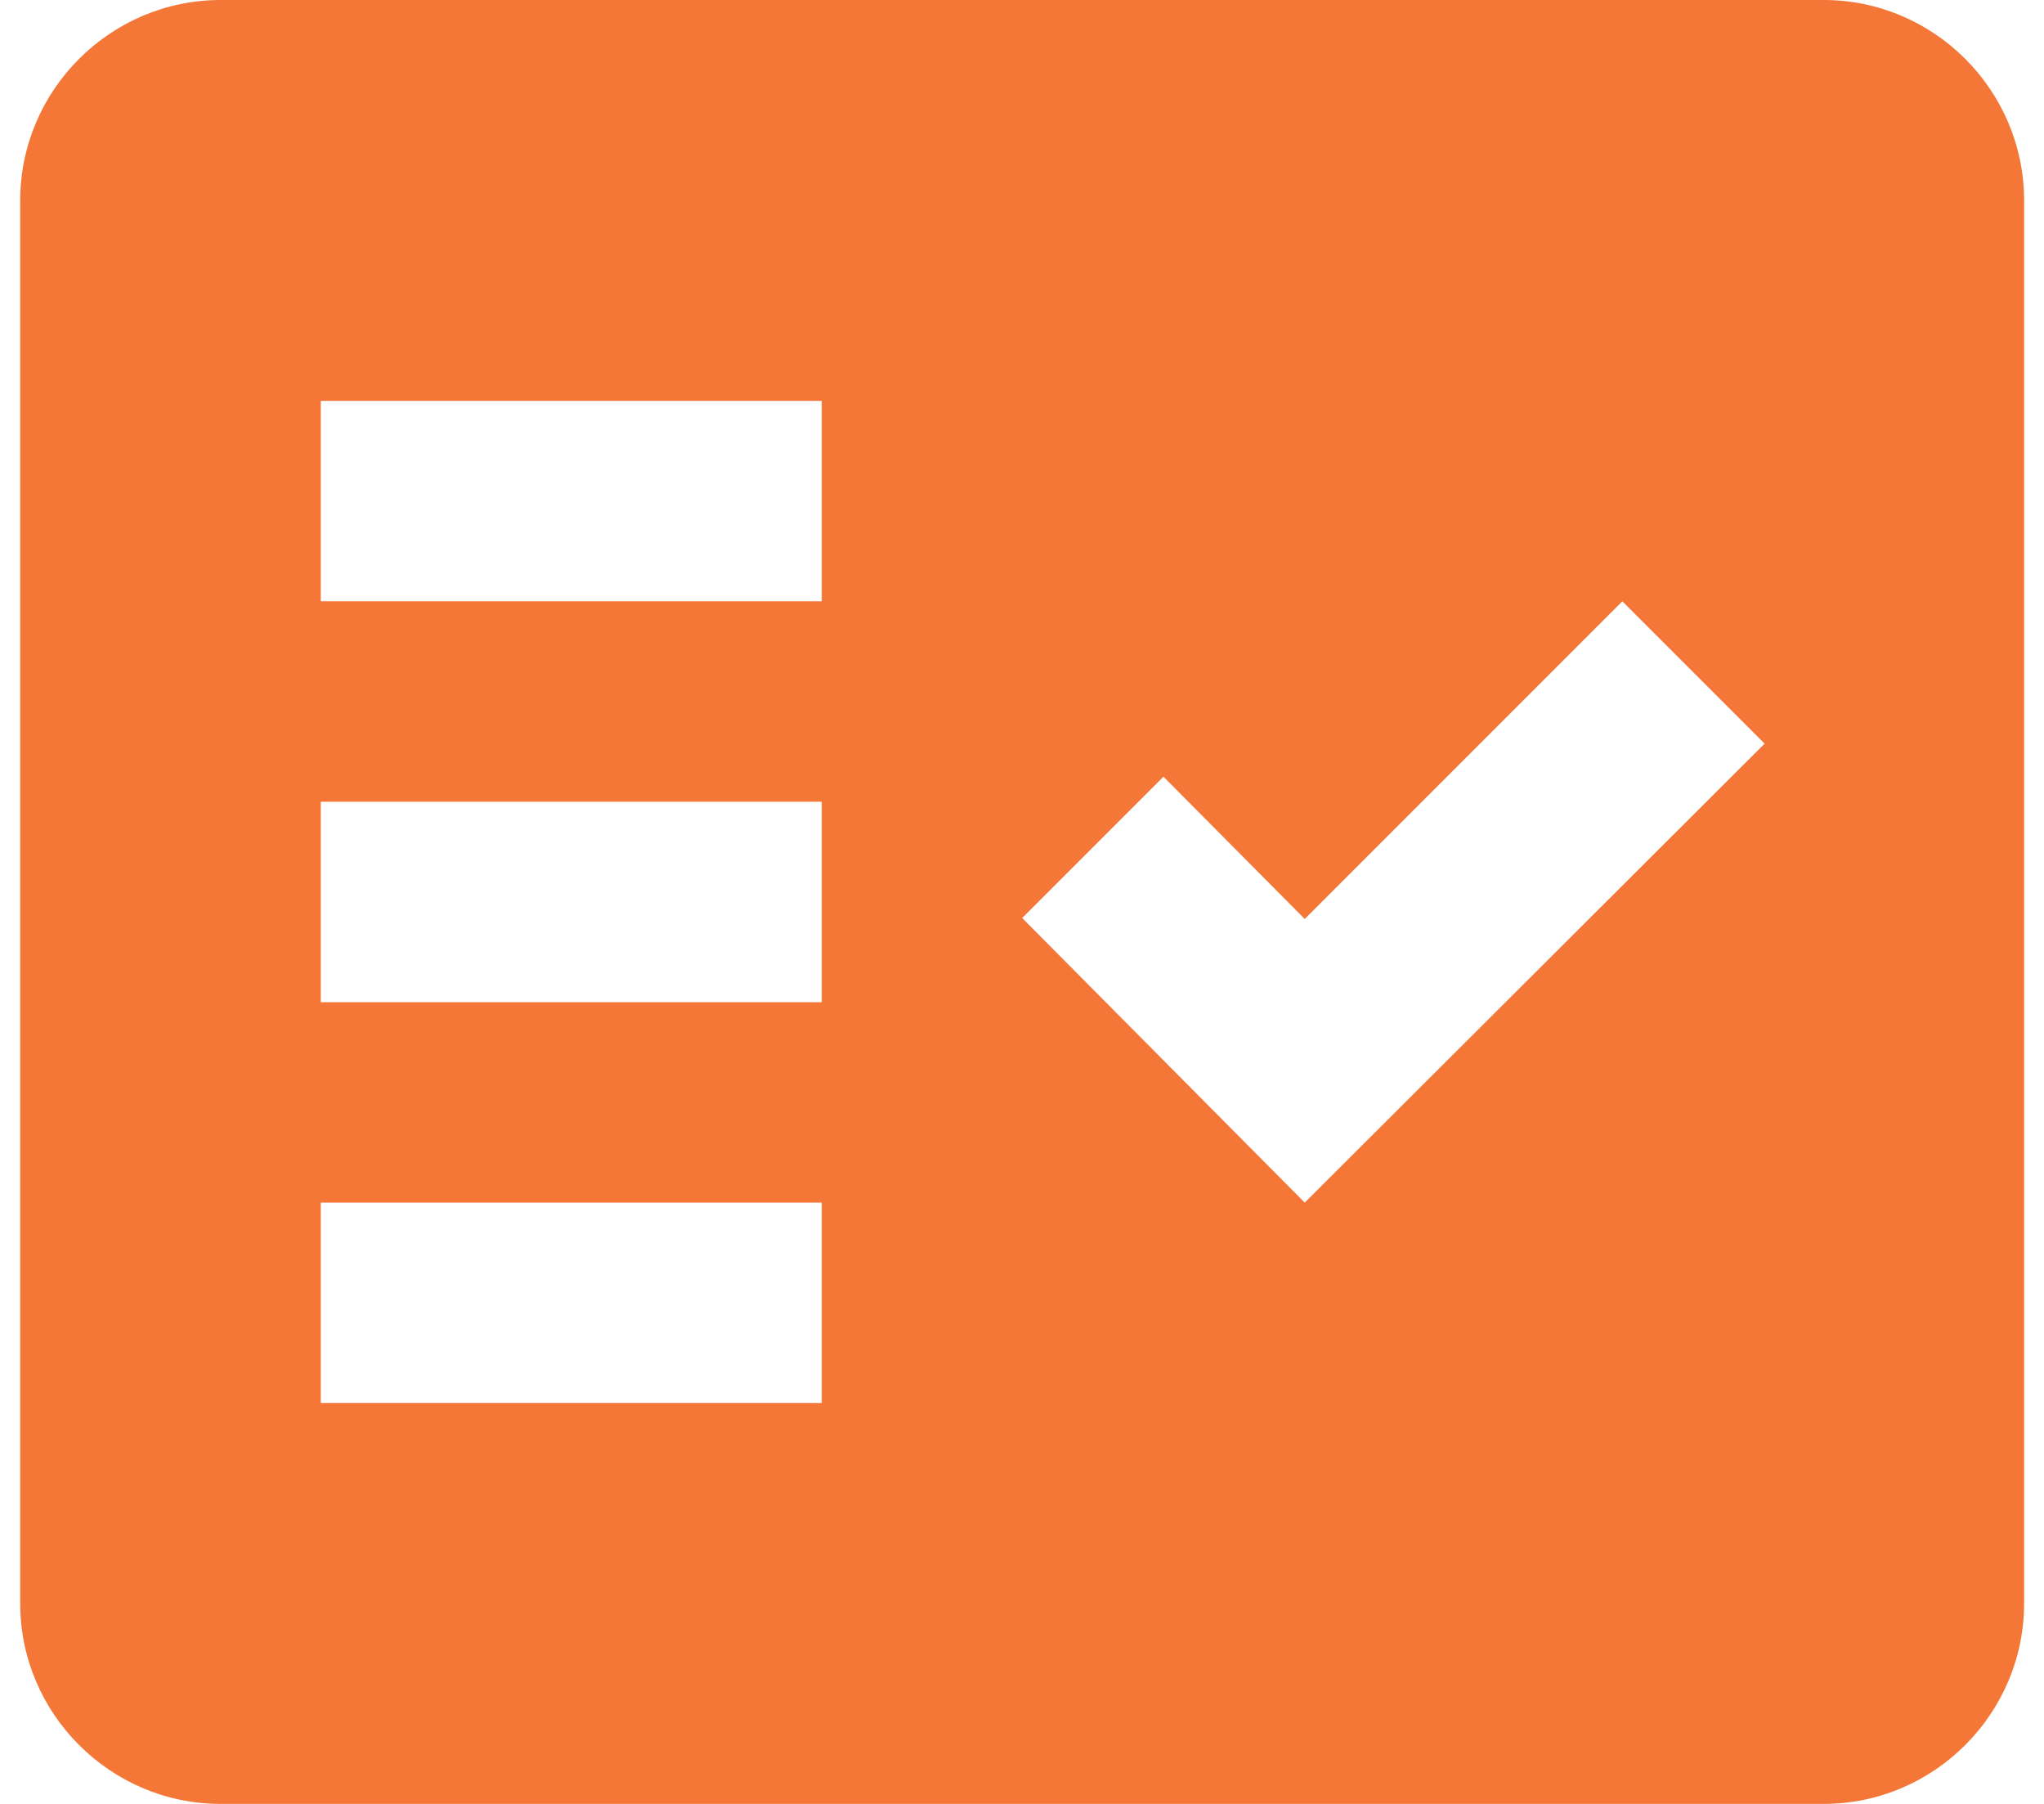
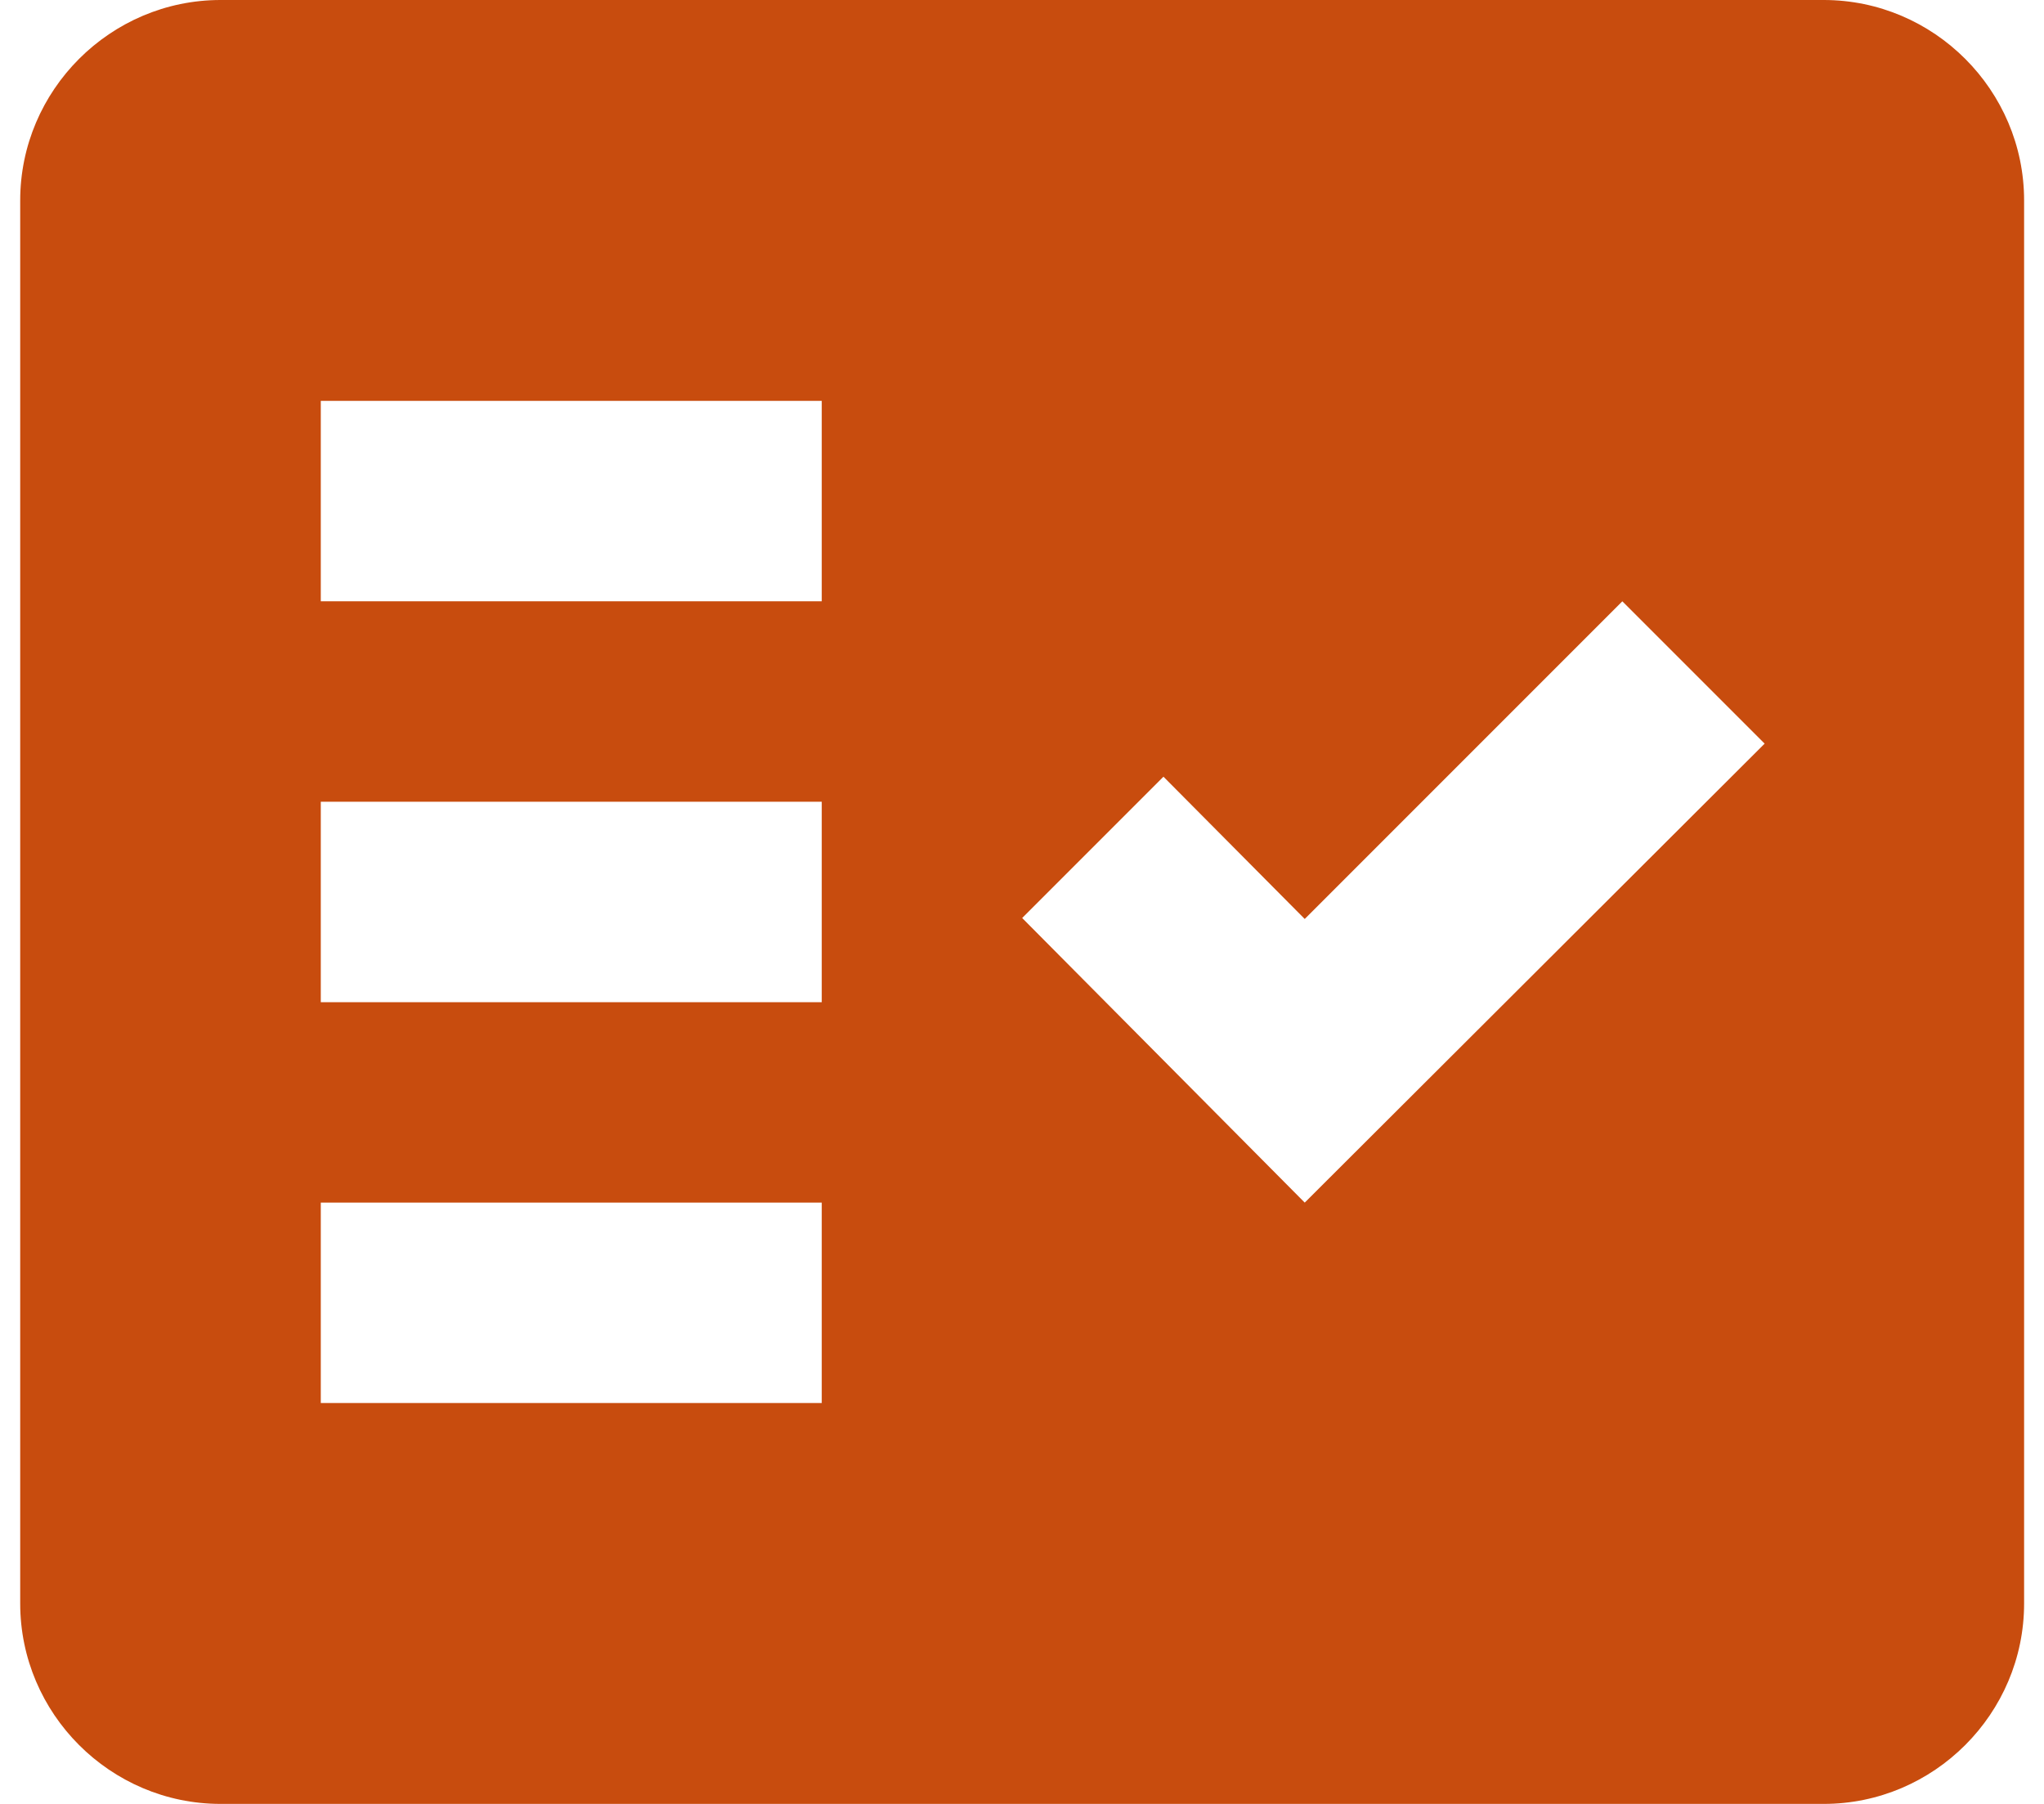
<svg xmlns="http://www.w3.org/2000/svg" width="34" height="30" viewBox="0 0 34 30" fill="none">
  <g id="Group">
    <g id="Group_2">
-       <path id="Vector" fill-rule="evenodd" clip-rule="evenodd" d="M30.336 0H3.669C1.836 0 0.336 1.5 0.336 3.333V26.667C0.336 28.5 1.836 30 3.669 30H30.336C32.169 30 33.669 28.5 33.669 26.667V3.333C33.669 1.5 32.169 0 30.336 0ZM13.669 23.333H5.336V20H13.669V23.333ZM13.669 16.667H5.336V13.333H13.669V16.667ZM13.669 10H5.336V6.667H13.669V10ZM21.703 20L17.003 15.267L19.353 12.917L21.703 15.283L26.986 10L29.353 12.367L21.703 20Z" fill="#F47738" />
+       <path id="Vector" fill-rule="evenodd" clip-rule="evenodd" d="M30.336 0H3.669C1.836 0 0.336 1.5 0.336 3.333V26.667C0.336 28.5 1.836 30 3.669 30H30.336C32.169 30 33.669 28.5 33.669 26.667V3.333C33.669 1.5 32.169 0 30.336 0ZM13.669 23.333H5.336V20H13.669V23.333ZM13.669 16.667H5.336V13.333H13.669V16.667ZM13.669 10H5.336V6.667H13.669V10ZM21.703 20L17.003 15.267L19.353 12.917L21.703 15.283L26.986 10L29.353 12.367L21.703 20Z" fill="#C84C0E" />
    </g>
  </g>
</svg>
